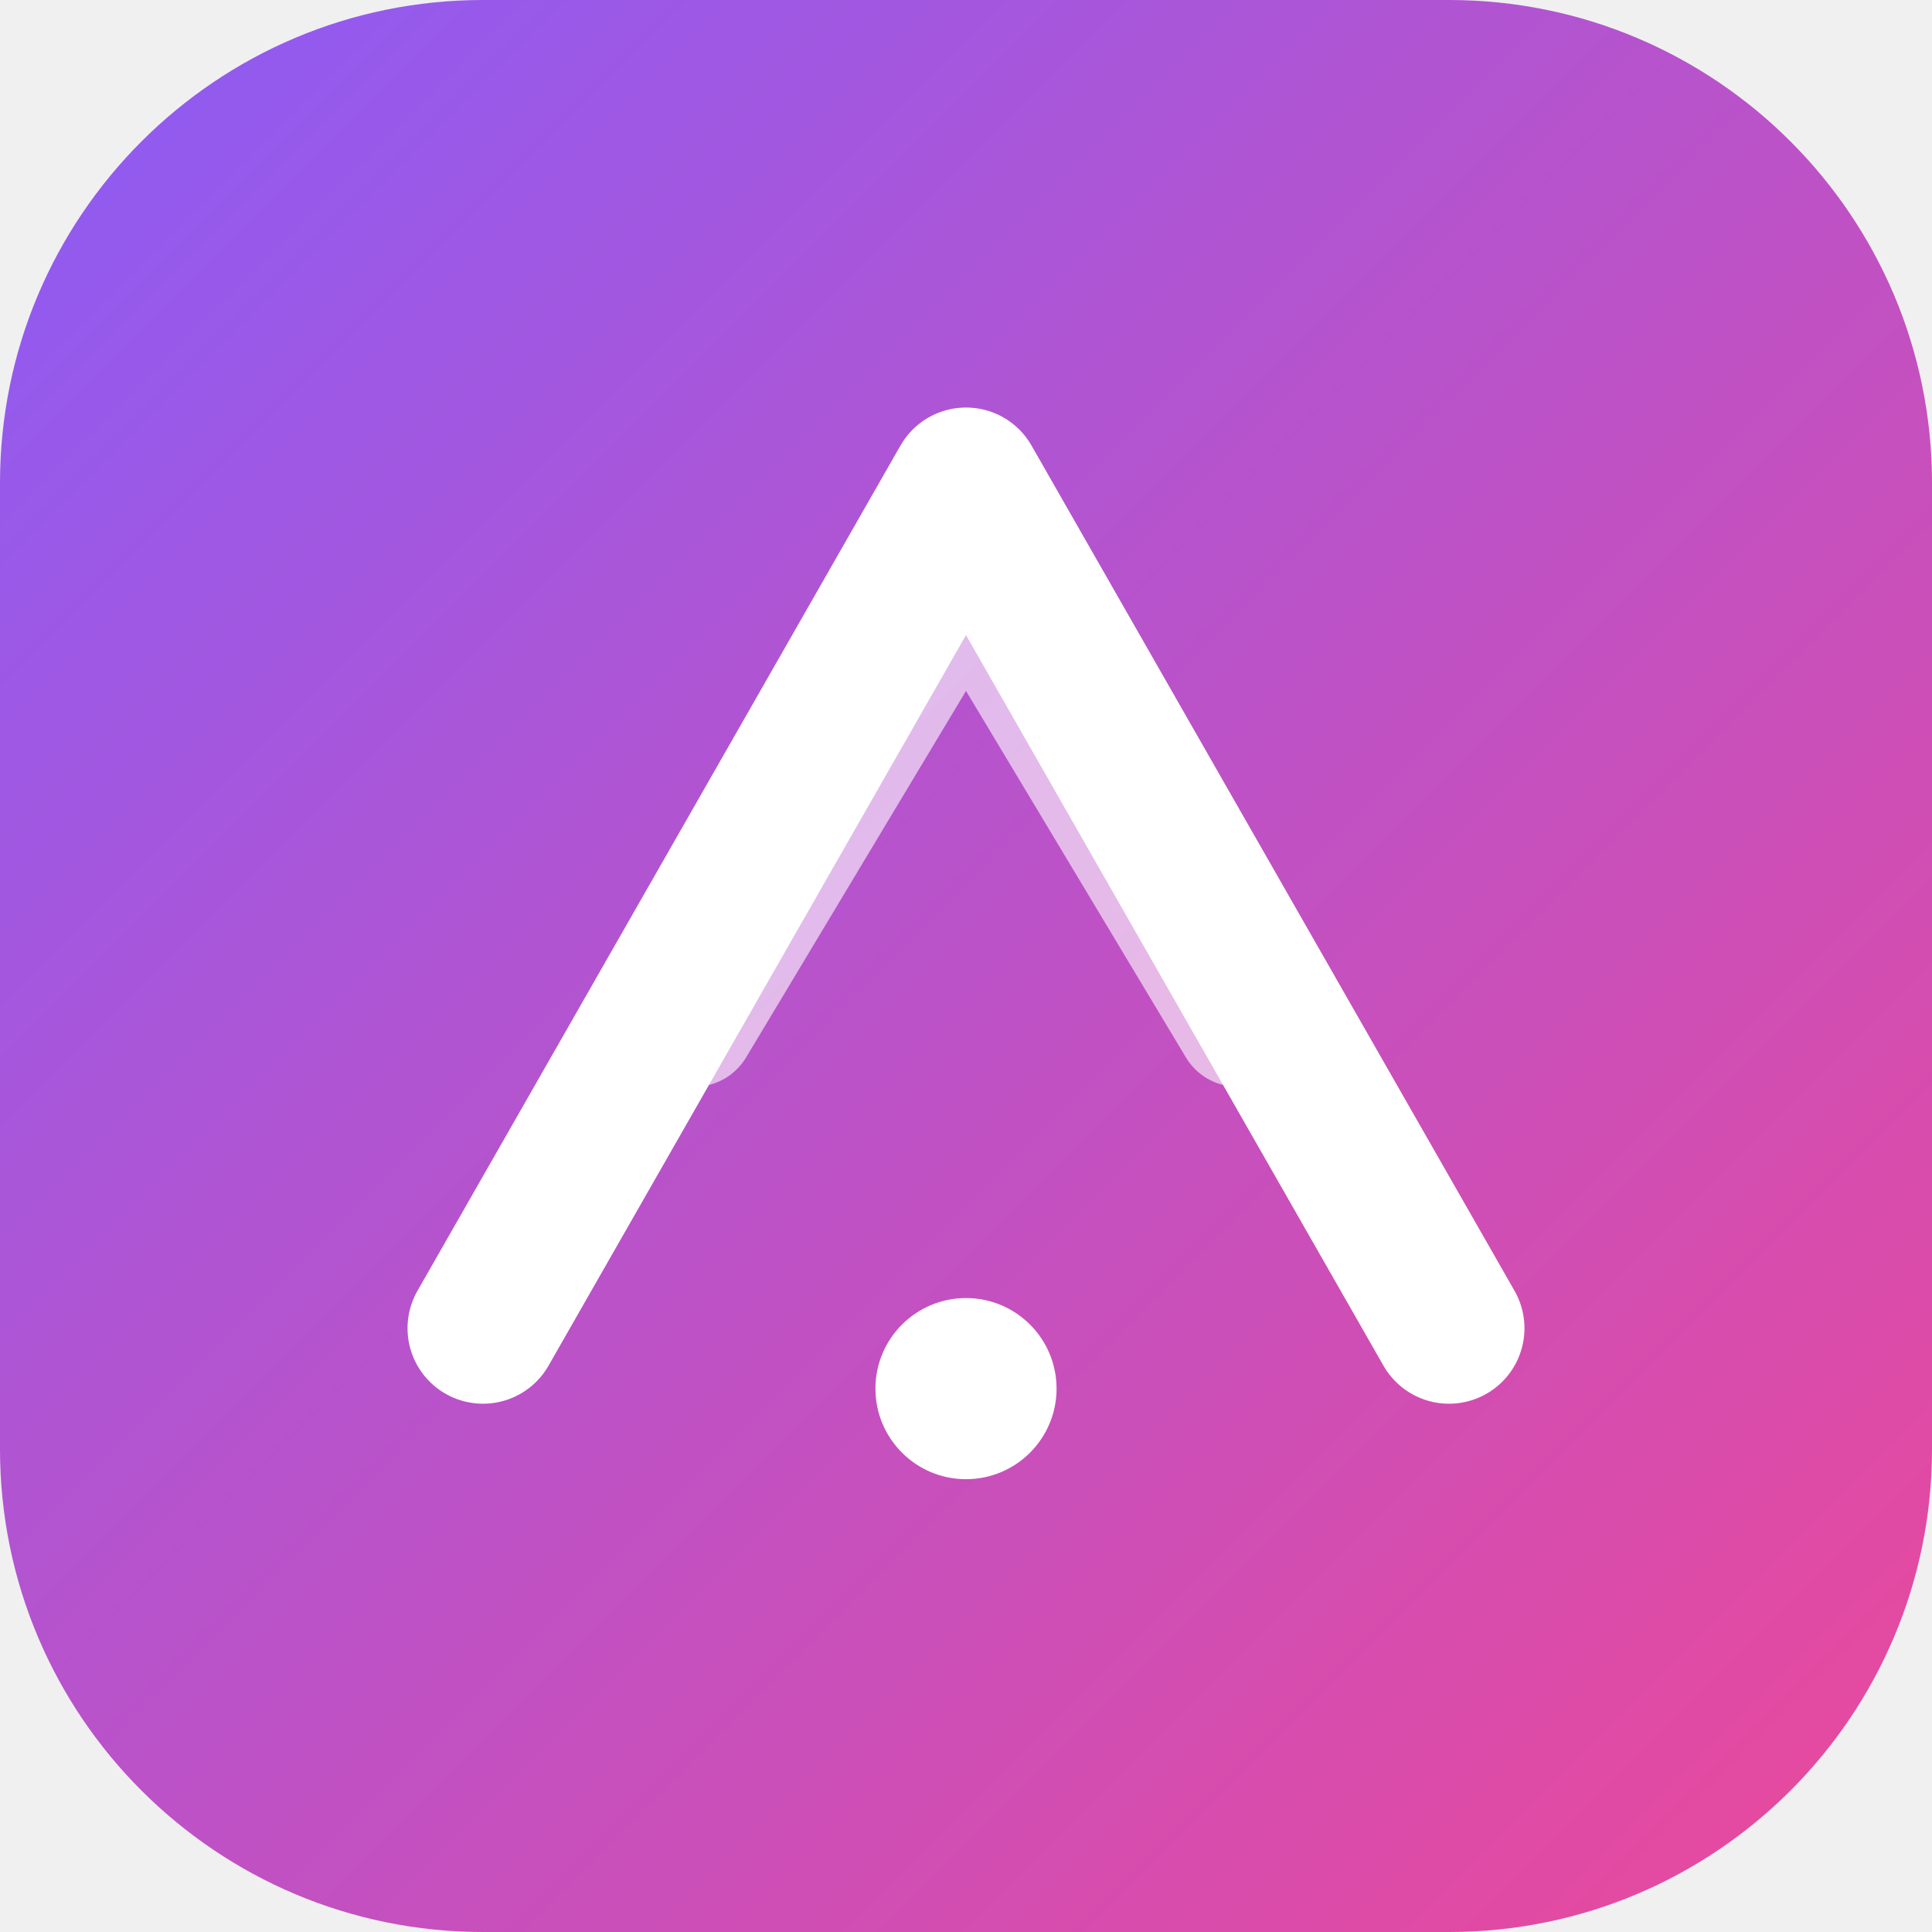
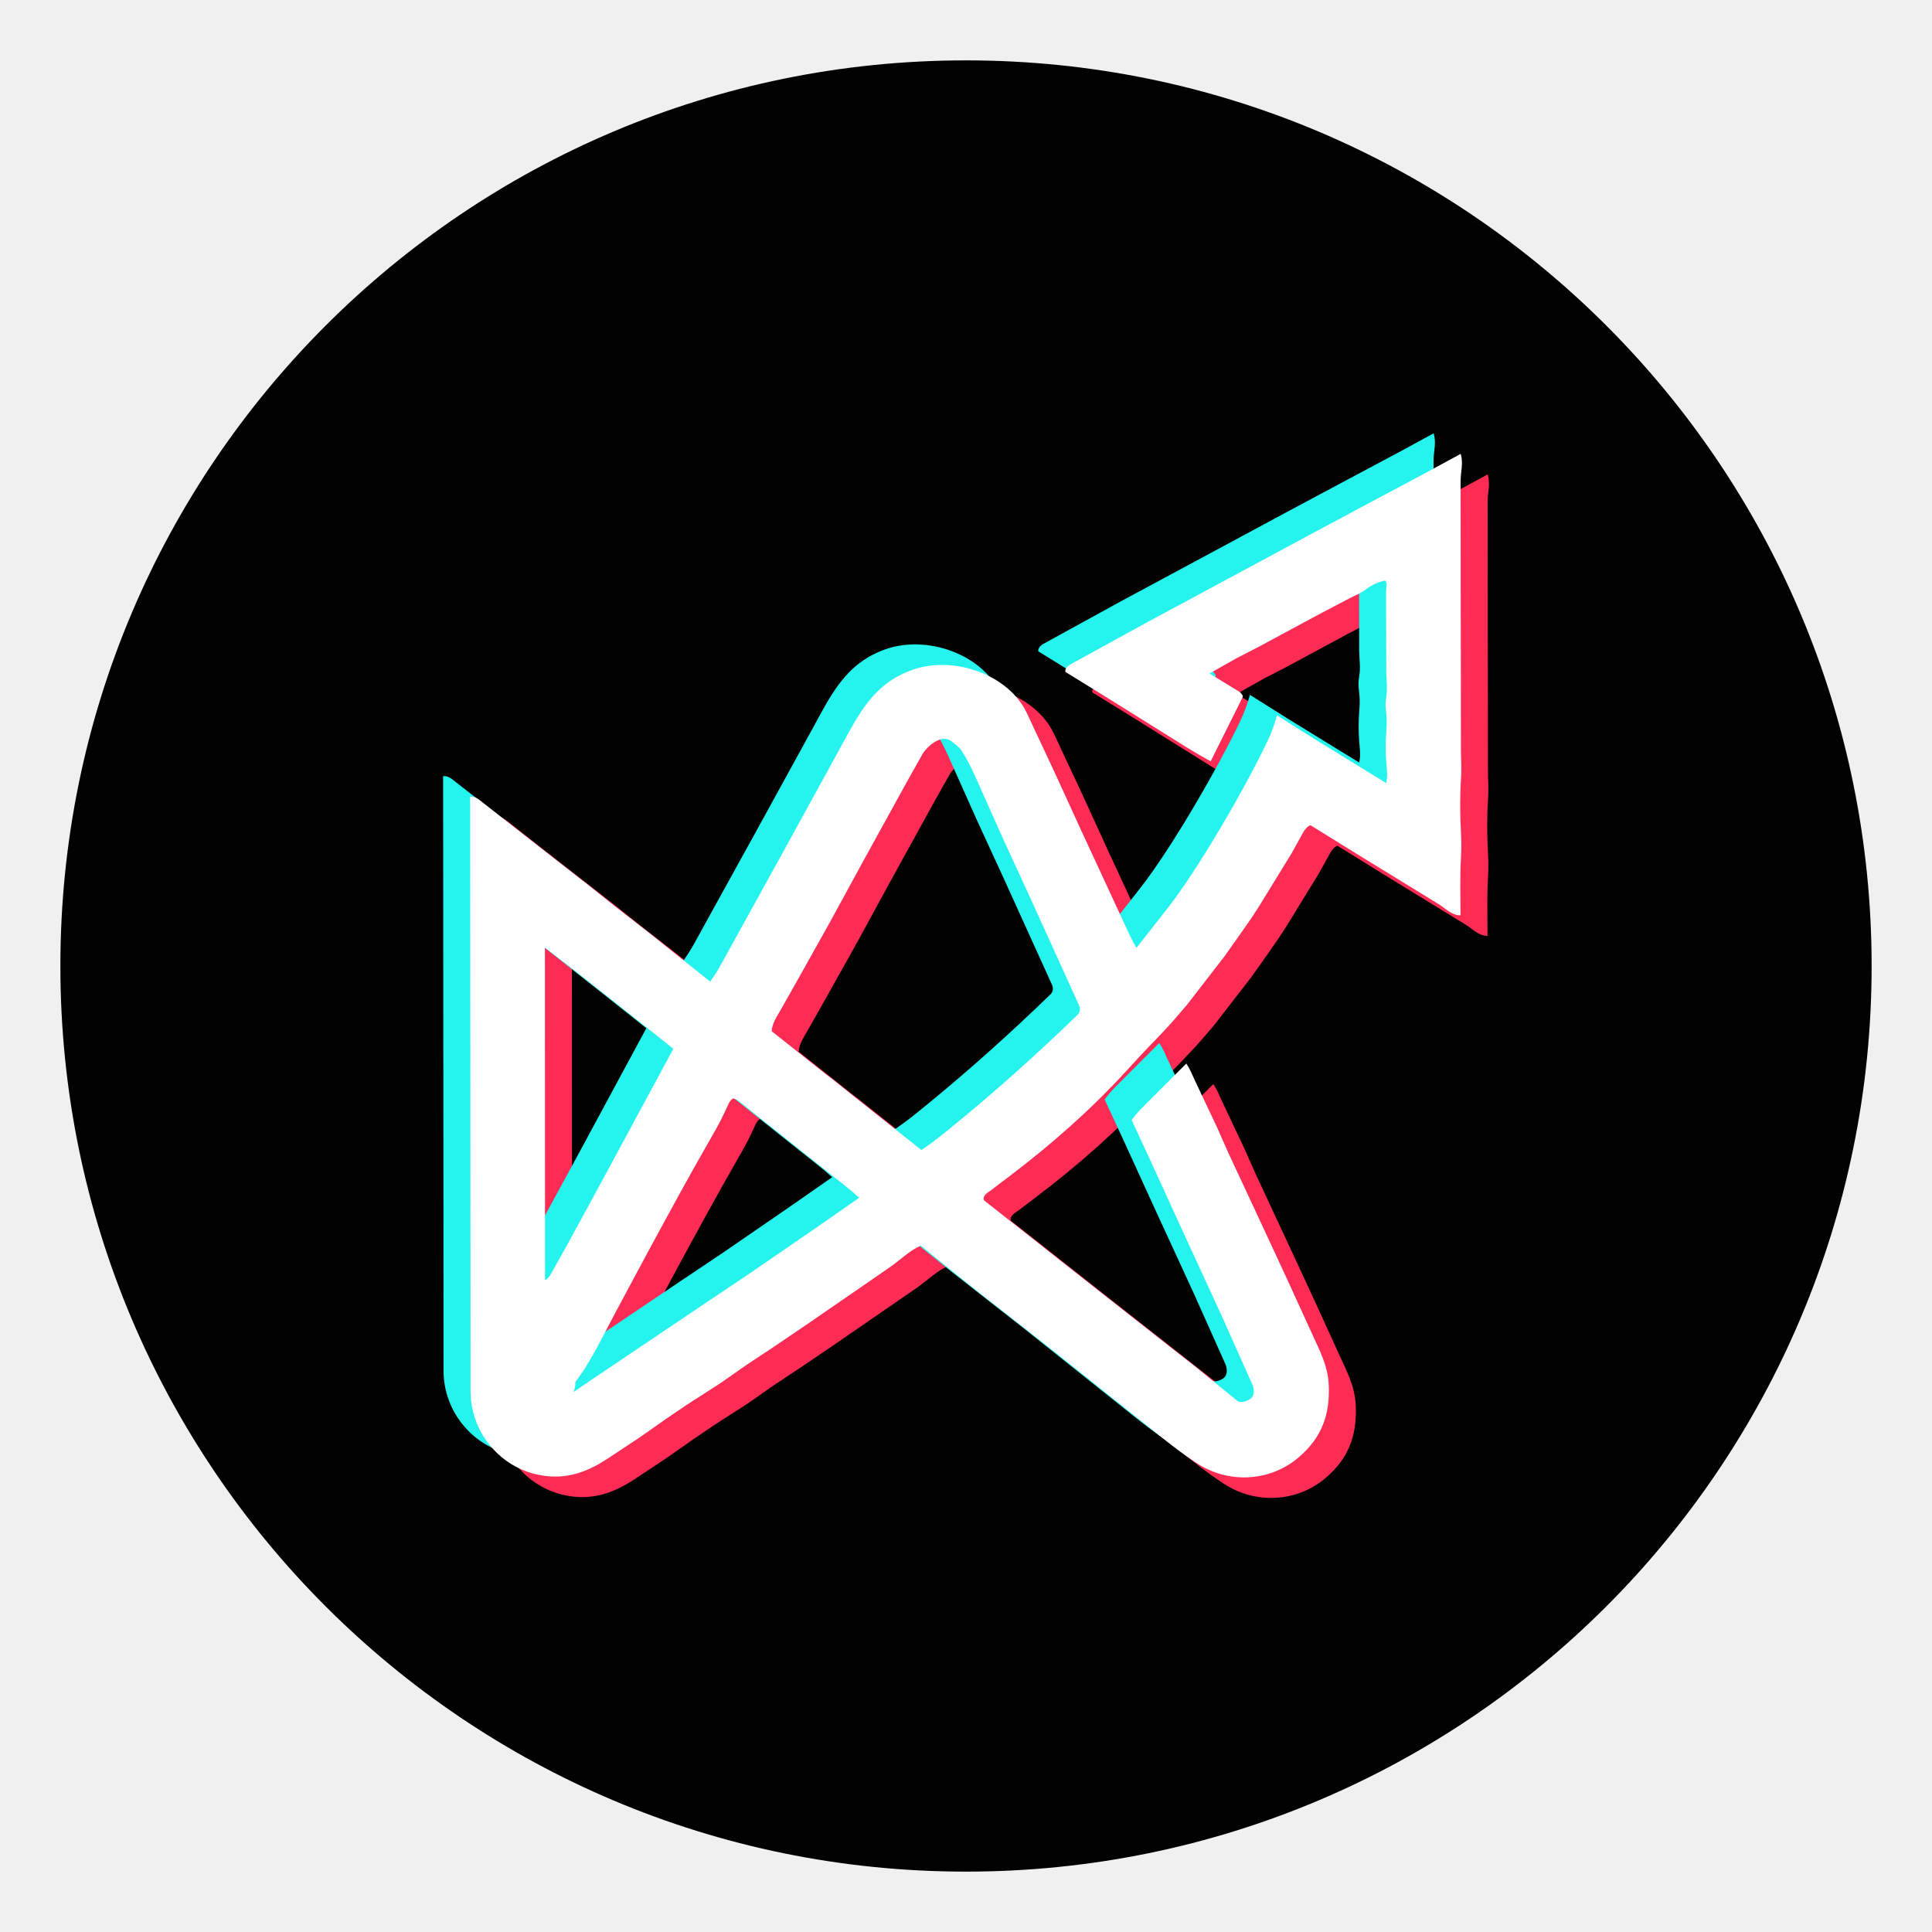
- <svg xmlns="http://www.w3.org/2000/svg" viewBox="0 0 32 32">
+ <svg xmlns="http://www.w3.org/2000/svg" viewBox="0 0 512 512" width="512" height="512">
  <defs>
-     <linearGradient id="g" x1="0%" y1="0%" x2="100%" y2="100%">
-       <stop offset="0%" stop-color="#8B5CF6" />
-       <stop offset="100%" stop-color="#EC4899" />
-     </linearGradient>
+     <clipPath id="circleClip">
+       <circle cx="256" cy="256" r="236" />
+     </clipPath>
  </defs>
-   <rect width="32" height="32" rx="8" fill="url(#g)" />
-   <path d="M8 22 L16 8 L24 22" stroke="#fff" stroke-width="2.5" stroke-linecap="round" stroke-linejoin="round" fill="none" />
-   <path d="M11.5 17 L16 9.5 L20.5 17" stroke="#fff" stroke-width="2" stroke-linecap="round" stroke-linejoin="round" fill="none" opacity="0.6" />
-   <circle cx="16" cy="23" r="1.5" fill="#fff" />
+   <circle cx="256" cy="256" r="240" fill="#010101" />
+   <g clip-path="url(#circleClip)">
+     <g transform="translate(261, 260) scale(0.36) translate(-365, -377) translate(6, 4)">
+       <path d="M224.43,656.74l-9.92,6.57-10.82,7.17-19.44,13.59-24.96,16.07-14.94,10.15-20.56,14.4-22.92,15.14c-16.51,10.9-33.15,16.14-53.29,11.12-27.03-6.74-47.27-31.64-47.29-60.94l-.31-437.64c2.85-.15,4.81.8,6.82,2.38l55.52,43.47,14.76,11.48,8.97,6.97,19.48,15.54,25.9,20.18,45.29,36.11c3.45-5.06,5.62-8.42,8.07-12.87l44.78-81.15,42.21-76.86c13.84-25.21,24.51-48.52,54.28-58.82,30.05-10.39,70.41,3.53,83.81,32.17l20.66,44.13,18.87,41.24,35.74,77.17c1.62,3.51,3.27,6.57,5.33,10.14l22.67-28.86c22.94-29.21,58.01-89.85,74.02-123.82,2.9-6.15,4.92-11.81,6.74-18.47l28.39,17.85,37.65,23.15,14.41,8.84c1.21-5.86.4-10.16-.02-15.68-.57-7.48-.55-15.34.09-22.77,1.2-13.84-1.73-15.25-.08-25.07,1.13-6.72.01-12.51,0-19.15l-.13-58.69c0-2.65,1.3-5.68-.7-7.71-5.36,1.13-9.97,3.35-14.32,6.64-3.61,2.73-7.86,4.32-11.8,6.39l-21.57,11.3-26.68,14.36-18.2,9.83-16.48,8.48-20.21,11.4,22.1,13.53c.6.37,1.97,1.98,2.31,2.61.42.79-.48,2.24-1.11,3.52l-22.46,45.01c-6.41-3.55-12.18-6.88-18.07-10.56l-49.27-30.78-14.83-9.22-24.77-15.29c-.45-2.09,1.59-4.35,3.44-5.37l58.7-32.23,50.14-26.95,72.82-39.19,37.03-19.78,43.15-23.01,25.74-13.98c2.11,7.32-.08,13.03-.07,19.79l.08,99.81.06,12.53.09,84.56c0,7.68.57,14.47.08,22.12-.86,13.26-.77,26.62-.05,39.91.36,6.62.34,12.44-.03,19.05-.79,13.89-.3,27.58-.32,41.99-6.64-.11-10.61-4.92-15.94-8.19l-59.4-36.44-34.97-21.66c-1.42,0-4.03,2.58-5.14,4.59l-8.72,15.74-23.08,37.62c-4.62,7.53-9.49,14.47-14.5,21.55l-12.04,17.02-27.52,35.57-9.22,10.71c-8.43,9.79-17.42,18.36-26.12,27.85l-9.63,10.5c-26.05,28.4-54.98,53.84-85.65,77.1l-13.3,10.09c-2.02,1.53-6.95,4.12-5.62,7.63l34.74,27.38,24.1,19.04,46.91,36.92,17.39,13.66,13.96,10.97,18.04,14.11,31.3,25.48c2.75,2.24,8.43-.05,10.32-1.84,2.47-2.34,2.41-6.65.82-10.2l-22.92-51.27-30.53-66.34-20.98-45.94-14.37-31.01c2.61-3.54,5.13-6.46,8.17-9.5l32.05-32.05c3,4.39,4.34,8.21,6.4,12.57l16.3,34.51,7.99,18.03,6.35,13.65,5.76,12.37,8.25,17.7,5.4,11.59,8.82,18.96,8.63,18.63,18.5,40.52c5.54,12.13,11.72,23.67,12.43,37.32,1.18,22.61-5.13,39.53-22.12,54.05-21.01,17.95-51.54,19.64-74.96,4.29-13.49-8.84-25.11-18.41-37.64-28.41l-69.5-55.49-54.91-43.03-27.18-21.84-14.01-11.4c-8.61,3.89-14.66,10.32-23.35,16.32l-17.2,11.87-14.75,10.16-26.65,18.36-25.31,17.2ZM265.94,459.77l66.24,52.72c8.6-5.71,15.71-11.58,23.69-18.1,31.72-25.9,61.79-52.94,91.23-81.43,2.11-2.04,2.11-4.8,1-7.26l-35.31-77.79-20.47-44.5-17.02-38.13c-4.2-9.41-8.14-18.46-13.77-27.1-1.5-2.3-4.97-4.81-7.23-6.56-8.38-6.48-19.39,5.99-21.05,8.92l-10.21,18.11-33.74,61.22-24,44.03-23.64,42.27-13.43,23.74c-2.71,4.79-5.78,8.96-6.31,15.04l39.45,31.35,4.56,3.47ZM134.12,466.54l15.44-28.61-26.57-21.15-42.46-33.54-25.51-19.81.08,244.77c2.36-1.01,3.59-3.16,4.8-5.33l12.2-21.83,28.58-52.54,33.44-61.96ZM84.31,673.59l-6.9,9.77c.1,2.62-.28,4.05-1.28,7.23l14.25-9.73,83.51-56.19,31.84-21.34,49.72-34.19,30.95-21.56c-8.09-7.22-15.23-12.61-23.3-19.03l-66.16-52.67c-.98-.78-3.09-1.7-3.87-1.18s-2.18,2.35-2.62,3.28l-3.52,7.53c-3.79,8.12-8.23,15.49-12.64,23.28l-9.82,17.33-11.35,20.49-11.72,21.44-10.2,18.8-24.41,45.54-14.16,26.96-8.32,14.24Z" fill="#FE2C55" />
+     </g>
+     <g transform="translate(251, 252) scale(0.36) translate(-365, -377) translate(-6, -4)">
+       <path d="M224.43,656.74l-9.92,6.57-10.82,7.17-19.44,13.59-24.96,16.07-14.94,10.15-20.56,14.4-22.92,15.14c-16.51,10.9-33.15,16.14-53.29,11.12-27.03-6.74-47.27-31.64-47.29-60.94l-.31-437.64c2.85-.15,4.81.8,6.82,2.38l55.52,43.47,14.76,11.48,8.97,6.97,19.48,15.54,25.9,20.18,45.29,36.11c3.45-5.06,5.62-8.42,8.07-12.87l44.78-81.15,42.21-76.86c13.84-25.21,24.51-48.52,54.28-58.82,30.05-10.39,70.41,3.53,83.81,32.17l20.66,44.13,18.87,41.24,35.74,77.17c1.62,3.51,3.27,6.57,5.33,10.14l22.67-28.86c22.94-29.21,58.01-89.85,74.02-123.82,2.9-6.15,4.92-11.81,6.74-18.47l28.39,17.85,37.65,23.15,14.41,8.84c1.21-5.86.4-10.16-.02-15.68-.57-7.48-.55-15.34.09-22.77,1.2-13.84-1.73-15.25-.08-25.07,1.13-6.72.01-12.51,0-19.15l-.13-58.69c0-2.65,1.3-5.68-.7-7.71-5.36,1.13-9.97,3.35-14.32,6.64-3.61,2.73-7.86,4.32-11.8,6.39l-21.57,11.3-26.68,14.36-18.2,9.83-16.48,8.48-20.21,11.4,22.1,13.53c.6.37,1.97,1.98,2.31,2.61.42.79-.48,2.24-1.11,3.52l-22.46,45.01c-6.41-3.55-12.18-6.88-18.07-10.56l-49.27-30.78-14.83-9.22-24.77-15.29c-.45-2.09,1.59-4.35,3.44-5.37l58.7-32.23,50.14-26.95,72.82-39.19,37.03-19.78,43.15-23.01,25.74-13.98c2.11,7.32-.08,13.03-.07,19.79l.08,99.81.06,12.53.09,84.56c0,7.68.57,14.47.08,22.12-.86,13.26-.77,26.62-.05,39.91.36,6.62.34,12.44-.03,19.05-.79,13.89-.3,27.58-.32,41.99-6.64-.11-10.61-4.92-15.94-8.19l-59.4-36.44-34.97-21.66c-1.42,0-4.03,2.58-5.14,4.59l-8.72,15.74-23.08,37.62c-4.62,7.53-9.49,14.47-14.5,21.55l-12.04,17.02-27.52,35.57-9.22,10.71c-8.43,9.79-17.42,18.36-26.12,27.85l-9.63,10.5c-26.05,28.4-54.98,53.84-85.65,77.1l-13.3,10.09c-2.02,1.53-6.95,4.12-5.62,7.63l34.74,27.38,24.1,19.04,46.91,36.92,17.39,13.66,13.96,10.97,18.04,14.11,31.3,25.48c2.75,2.24,8.43-.05,10.32-1.84,2.47-2.34,2.41-6.65.82-10.2l-22.92-51.27-30.53-66.34-20.98-45.94-14.37-31.01c2.61-3.54,5.13-6.46,8.17-9.5l32.05-32.05c3,4.39,4.34,8.21,6.4,12.57l16.3,34.51,7.99,18.03,6.35,13.65,5.76,12.37,8.25,17.7,5.4,11.59,8.82,18.96,8.63,18.63,18.5,40.52c5.54,12.13,11.72,23.67,12.43,37.32,1.18,22.61-5.13,39.53-22.12,54.05-21.01,17.95-51.54,19.64-74.96,4.29-13.49-8.84-25.11-18.41-37.64-28.41l-69.5-55.49-54.91-43.03-27.18-21.84-14.01-11.4c-8.61,3.89-14.66,10.32-23.35,16.32l-17.2,11.87-14.75,10.16-26.65,18.36-25.31,17.2ZM265.94,459.77l66.24,52.72c8.6-5.71,15.71-11.58,23.69-18.1,31.72-25.9,61.79-52.94,91.23-81.43,2.11-2.04,2.11-4.8,1-7.26l-35.31-77.79-20.47-44.5-17.02-38.13c-4.2-9.41-8.14-18.46-13.77-27.1-1.5-2.3-4.97-4.81-7.23-6.56-8.38-6.48-19.39,5.99-21.05,8.92l-10.21,18.11-33.74,61.22-24,44.03-23.64,42.27-13.43,23.74c-2.71,4.79-5.78,8.96-6.31,15.04l39.45,31.35,4.56,3.47ZM134.12,466.54l15.44-28.61-26.57-21.15-42.46-33.54-25.51-19.81.08,244.77c2.36-1.01,3.59-3.16,4.8-5.33l12.2-21.83,28.58-52.54,33.44-61.96ZM84.31,673.59l-6.9,9.77c.1,2.62-.28,4.05-1.28,7.23l14.25-9.73,83.51-56.19,31.84-21.34,49.72-34.19,30.95-21.56c-8.09-7.22-15.23-12.61-23.3-19.03l-66.16-52.67c-.98-.78-3.09-1.7-3.87-1.18s-2.18,2.35-2.62,3.28l-3.52,7.53c-3.79,8.12-8.23,15.49-12.64,23.28l-9.82,17.33-11.35,20.49-11.72,21.44-10.2,18.8-24.41,45.54-14.16,26.96-8.32,14.24Z" fill="#25F4EE" />
+     </g>
+     <g transform="translate(256, 256) scale(0.36) translate(-365, -377)">
+       <path d="M224.43,656.74l-9.92,6.57-10.82,7.17-19.44,13.59-24.96,16.07-14.94,10.15-20.56,14.4-22.92,15.14c-16.51,10.9-33.15,16.14-53.29,11.12-27.03-6.74-47.27-31.64-47.29-60.94l-.31-437.64c2.85-.15,4.81.8,6.82,2.38l55.52,43.47,14.76,11.48,8.97,6.97,19.48,15.54,25.9,20.18,45.29,36.11c3.45-5.06,5.62-8.42,8.07-12.87l44.78-81.15,42.21-76.86c13.84-25.21,24.51-48.52,54.28-58.82,30.05-10.39,70.41,3.53,83.81,32.17l20.66,44.13,18.87,41.24,35.74,77.17c1.62,3.51,3.27,6.57,5.33,10.14l22.67-28.86c22.94-29.21,58.01-89.85,74.02-123.82,2.9-6.15,4.92-11.81,6.74-18.47l28.39,17.85,37.65,23.15,14.41,8.84c1.21-5.86.4-10.16-.02-15.68-.57-7.48-.55-15.34.09-22.77,1.2-13.84-1.73-15.25-.08-25.07,1.13-6.72.01-12.51,0-19.15l-.13-58.69c0-2.65,1.3-5.68-.7-7.71-5.36,1.13-9.97,3.35-14.32,6.64-3.61,2.73-7.86,4.32-11.8,6.39l-21.57,11.3-26.68,14.36-18.2,9.83-16.48,8.48-20.21,11.4,22.1,13.53c.6.37,1.97,1.98,2.31,2.61.42.79-.48,2.24-1.11,3.52l-22.46,45.01c-6.41-3.55-12.18-6.88-18.07-10.56l-49.27-30.78-14.83-9.22-24.77-15.29c-.45-2.09,1.59-4.35,3.44-5.37l58.7-32.23,50.14-26.95,72.82-39.19,37.03-19.78,43.15-23.01,25.74-13.98c2.11,7.32-.08,13.03-.07,19.79l.08,99.81.06,12.53.09,84.56c0,7.68.57,14.47.08,22.12-.86,13.26-.77,26.62-.05,39.91.36,6.62.34,12.44-.03,19.05-.79,13.89-.3,27.58-.32,41.99-6.64-.11-10.61-4.92-15.94-8.19l-59.4-36.44-34.97-21.66c-1.42,0-4.03,2.58-5.14,4.59l-8.72,15.74-23.08,37.62c-4.62,7.53-9.49,14.47-14.5,21.55l-12.04,17.02-27.52,35.57-9.22,10.71c-8.43,9.79-17.42,18.36-26.12,27.85l-9.63,10.5c-26.05,28.4-54.98,53.84-85.65,77.1l-13.3,10.09c-2.02,1.53-6.95,4.12-5.62,7.63l34.74,27.38,24.1,19.04,46.91,36.92,17.39,13.66,13.96,10.97,18.04,14.11,31.3,25.48c2.75,2.24,8.43-.05,10.32-1.84,2.47-2.34,2.41-6.65.82-10.2l-22.92-51.27-30.53-66.34-20.98-45.94-14.37-31.01c2.61-3.54,5.13-6.46,8.17-9.5l32.05-32.05c3,4.39,4.34,8.21,6.4,12.57l16.3,34.51,7.99,18.03,6.35,13.65,5.76,12.37,8.25,17.7,5.4,11.59,8.82,18.96,8.63,18.63,18.5,40.52c5.54,12.13,11.72,23.67,12.43,37.32,1.18,22.61-5.13,39.53-22.12,54.05-21.01,17.95-51.54,19.64-74.96,4.29-13.49-8.84-25.11-18.41-37.64-28.41l-69.5-55.49-54.91-43.03-27.18-21.84-14.01-11.4c-8.61,3.89-14.66,10.32-23.35,16.32l-17.2,11.87-14.75,10.16-26.65,18.36-25.31,17.2ZM265.94,459.77l66.24,52.72c8.6-5.71,15.71-11.58,23.69-18.1,31.72-25.9,61.79-52.94,91.23-81.43,2.11-2.04,2.11-4.8,1-7.26l-35.31-77.79-20.47-44.5-17.02-38.13c-4.2-9.41-8.14-18.46-13.77-27.1-1.5-2.3-4.97-4.81-7.23-6.56-8.38-6.48-19.39,5.99-21.05,8.92l-10.21,18.11-33.74,61.22-24,44.03-23.64,42.27-13.43,23.74c-2.71,4.79-5.78,8.96-6.31,15.04l39.45,31.35,4.56,3.47ZM134.12,466.54l15.44-28.61-26.57-21.15-42.46-33.54-25.51-19.81.08,244.77c2.36-1.01,3.59-3.16,4.8-5.33l12.2-21.83,28.58-52.54,33.44-61.96ZM84.31,673.59l-6.9,9.77c.1,2.62-.28,4.05-1.28,7.23l14.25-9.73,83.51-56.19,31.84-21.34,49.72-34.19,30.95-21.56c-8.09-7.22-15.23-12.61-23.3-19.03l-66.16-52.67c-.98-.78-3.09-1.7-3.87-1.18s-2.18,2.35-2.62,3.28l-3.52,7.53c-3.79,8.12-8.23,15.49-12.64,23.28l-9.82,17.33-11.35,20.49-11.72,21.44-10.2,18.8-24.41,45.54-14.16,26.96-8.32,14.24Z" fill="#FFFFFF" />
+     </g>
+   </g>
</svg>
